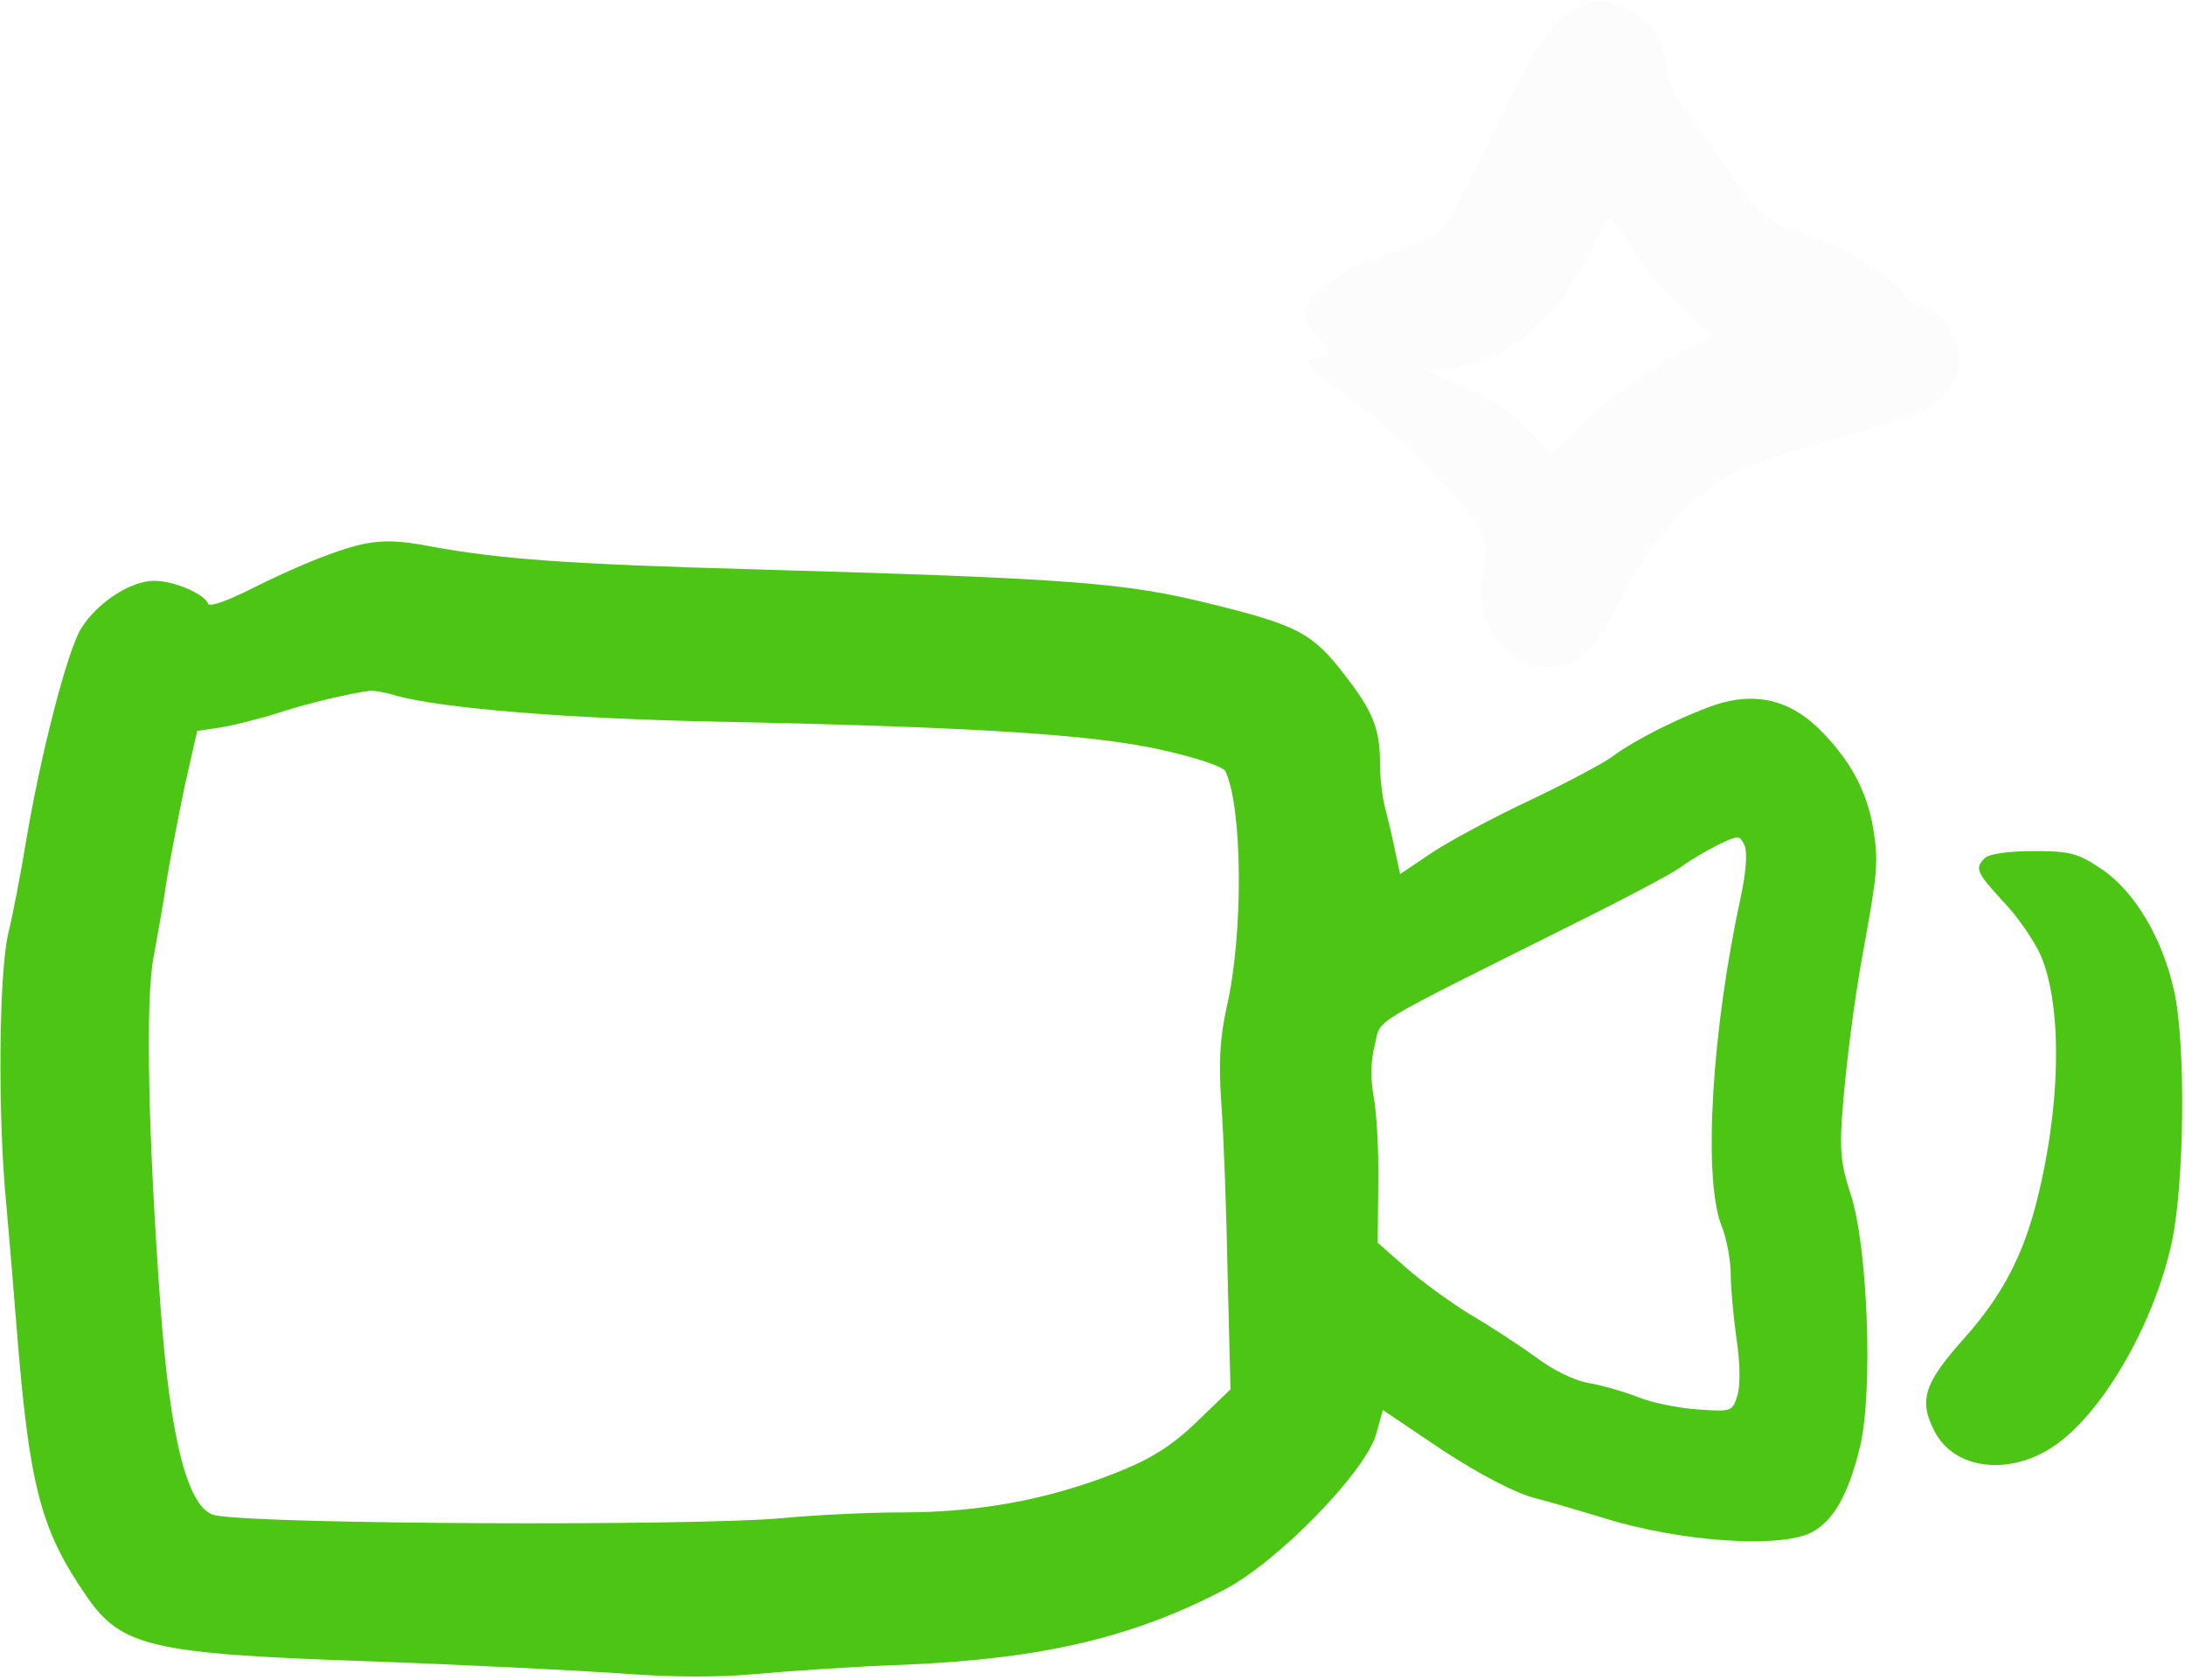
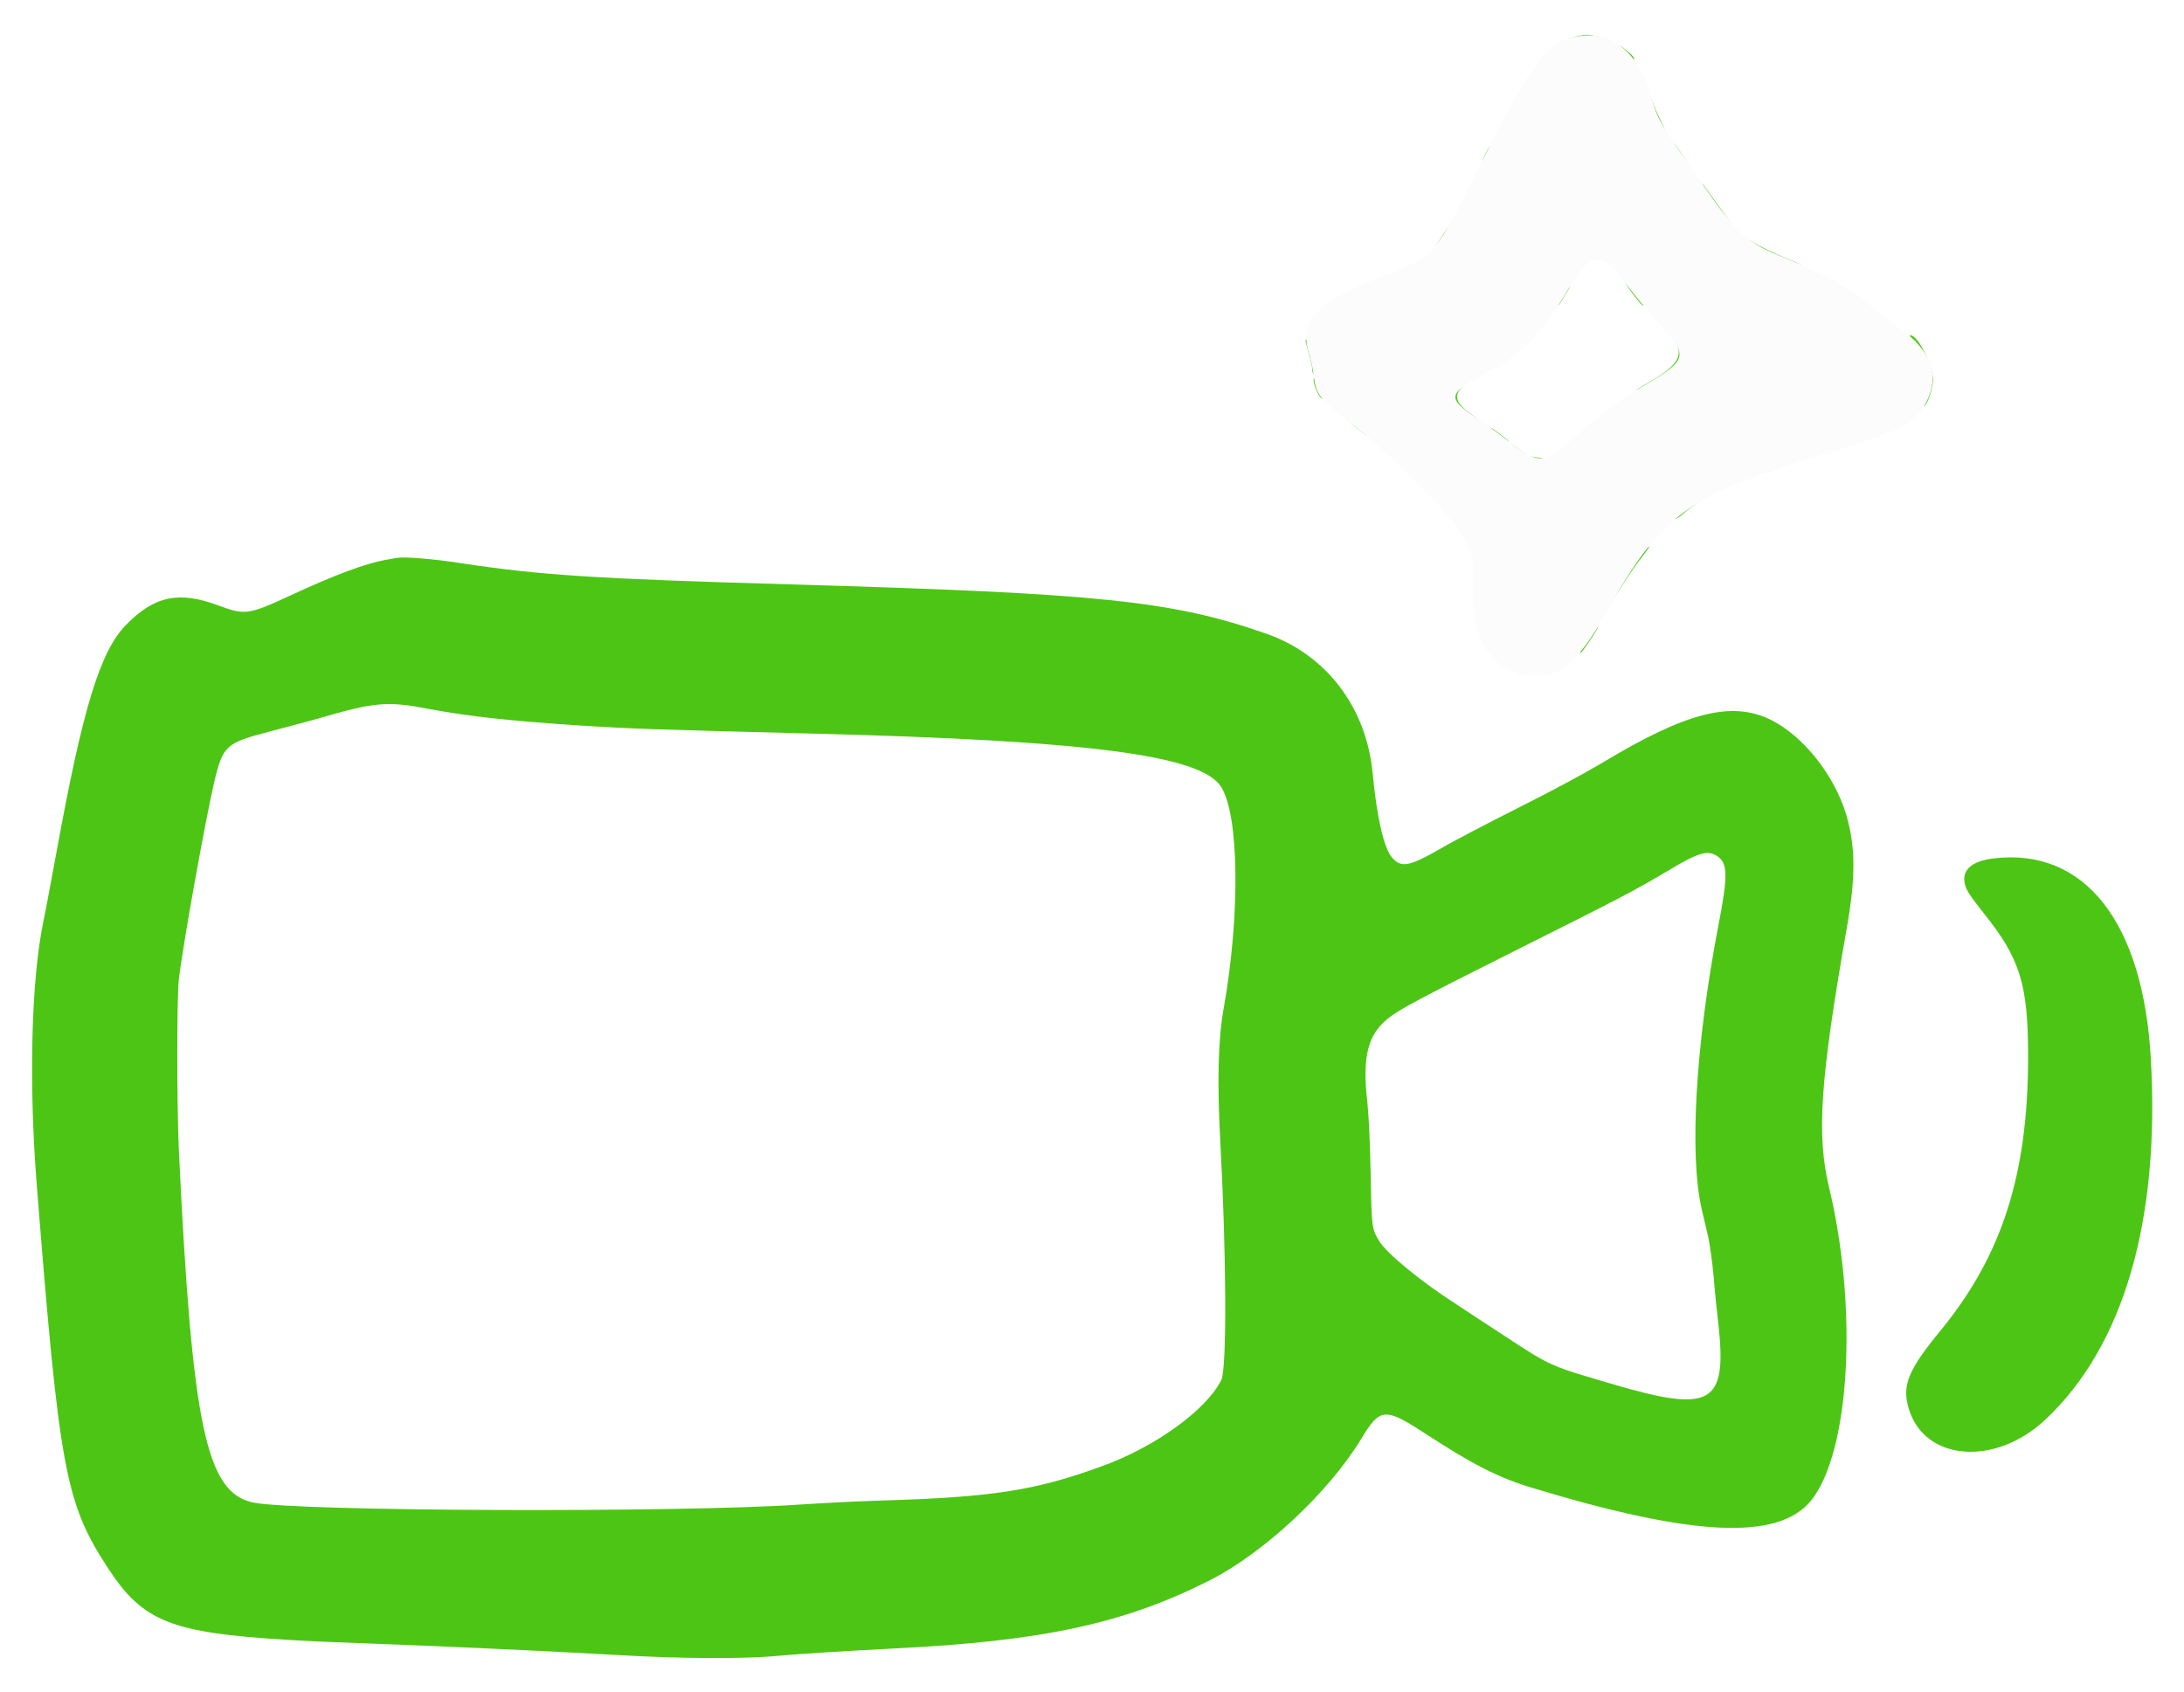
- <svg xmlns="http://www.w3.org/2000/svg" viewBox="0 0 380 292">
-   <g transform="translate(0,292) scale(0.1,-0.1)" fill="#4dc515" stroke="none">
-     <path fill="#fcfcfc" d="M2744 2906 c-45 -20 -73 -62 -151 -226 -39 -80 -79 -153 -89 -162 -11 -10 -49 -26 -84 -37 -81 -25 -150 -74 -150 -105 0 -13 9 -31 20 -41 24 -21 26 -35 6 -35 -35 0 -22 -22 35 -61 79 -53 221 -194 242 -240 11 -24 14 -45 9 -64 -24 -87 30 -175 107 -175 54 0 85 29 132 123 47 92 118 172 186 210 27 14 107 42 178 62 72 20 145 44 163 52 42 20 66 65 58 109 -7 32 -46 74 -71 74 -7 0 -20 11 -28 24 -19 28 -106 79 -175 101 -62 21 -79 36 -143 133 -29 42 -60 86 -69 97 -10 11 -20 39 -23 63 -6 50 -28 79 -74 98 -39 17 -40 17 -79 0z m96 -422 c19 -31 58 -77 87 -103 l52 -46 -74 -38 c-42 -22 -102 -65 -140 -101 l-67 -63 -42 41 c-37 37 -66 55 -156 94 l-25 11 31 0 c98 2 189 69 249 185 22 41 42 76 45 76 3 0 21 -26 40 -56z" />
-     <path d="M570 1955 c-36 -13 -96 -40 -135 -60 -40 -20 -71 -31 -73 -25 -6 17 -59 40 -94 40 -41 0 -99 -38 -127 -83 -24 -39 -71 -221 -96 -372 -9 -55 -23 -127 -31 -160 -16 -70 -18 -318 -3 -470 5 -55 13 -152 18 -215 22 -274 41 -349 121 -465 61 -89 112 -101 495 -114 165 -6 361 -16 435 -21 89 -7 169 -7 235 -1 55 5 170 13 255 16 241 10 400 47 560 131 92 48 243 203 263 269 l12 43 104 -70 c66 -43 126 -74 160 -83 31 -8 85 -24 121 -35 131 -41 305 -53 360 -25 39 20 65 67 85 150 23 97 13 352 -17 440 -16 49 -19 75 -14 140 7 89 21 199 38 290 23 126 25 147 16 203 -11 67 -41 122 -96 176 -52 50 -111 63 -180 40 -60 -21 -138 -60 -177 -89 -16 -12 -82 -47 -145 -77 -64 -30 -140 -71 -170 -91 l-55 -37 -8 37 c-4 21 -12 54 -17 74 -6 20 -10 57 -10 82 0 59 -12 90 -62 154 -55 72 -82 86 -233 123 -149 37 -239 44 -795 60 -325 9 -443 18 -562 40 -74 14 -105 12 -178 -15z m120 -245 c80 -22 302 -40 560 -45 441 -9 651 -22 770 -49 59 -13 107 -29 111 -37 30 -62 32 -284 2 -412 -11 -51 -14 -93 -9 -165 4 -53 9 -187 11 -298 l5 -200 -53 -51 c-56 -55 -97 -78 -192 -111 -103 -35 -209 -52 -327 -52 -62 0 -156 -5 -208 -10 -153 -14 -906 -11 -986 5 -47 10 -78 130 -95 365 -22 304 -26 532 -12 605 7 39 18 99 23 135 6 36 20 109 31 162 l22 97 41 6 c23 4 68 15 102 26 52 17 126 34 159 38 6 0 26 -3 45 -9z m2337 -352 c-50 -230 -65 -483 -34 -567 10 -24 17 -63 17 -88 0 -24 5 -74 10 -111 6 -39 7 -80 2 -97 -9 -30 -10 -30 -68 -26 -32 2 -79 11 -104 21 -25 10 -64 21 -87 25 -24 4 -62 22 -92 45 -28 20 -79 54 -114 74 -34 21 -84 57 -111 81 l-50 44 1 103 c1 57 -3 125 -8 151 -6 32 -5 63 2 90 12 47 -21 27 339 207 91 45 178 91 193 102 16 12 45 29 65 39 36 17 37 17 46 -1 5 -12 3 -46 -7 -92z" />
-     <path d="M3452 1428 c-18 -18 -15 -25 33 -77 25 -26 53 -68 64 -92 39 -91 35 -271 -10 -440 -24 -89 -60 -155 -121 -224 -72 -80 -82 -110 -53 -165 34 -65 128 -77 205 -26 84 55 174 209 206 351 23 100 26 349 5 442 -20 91 -68 172 -125 211 -43 29 -56 32 -120 32 -43 0 -77 -5 -84 -12z" />
+ <svg xmlns="http://www.w3.org/2000/svg" viewBox="0 0 1646 1275">
+   <g fill="#4dc515">
+     <g transform="translate(0,1275) scale(0.25,-0.25)">
+       <path d="M4766 4993 c-23 -4 -50 -14 -50 -18 0 -2 -2 -2 -4 -1 -2 1 -7 -1 -12 -5 -8 -7 -8 -8 -3 -10 4 -2 10 0 15 6 4 4 9 7 11 5 3 -1 7 1 11 4 3 4 9 6 12 5 3 -2 8 0 11 3 3 3 8 4 11 2 6 -3 35 -2 39 2 7 7 -19 12 -41 7z" />
+       <path d="M4878 4960 c-3 -5 9 -16 17 -13 4 2 5 1 3 -2 -3 -6 20 -31 26 -27 6 4 0 13 -17 27 -22 18 -26 20 -29 15z" />
+       <path d="M4971 4799 c-2 -7 9 -39 14 -39 2 0 3 -2 2 -5 -2 -6 18 -47 27 -57 14 -14 13 0 -4 31 -9 18 -20 42 -24 54 -7 21 -12 26 -15 16z" />
+       <path d="M5043 4662 c-2 -4 6 -20 13 -26 1 -1 6 -8 10 -15 8 -13 16 -19 20 -13 1 2 -36 60 -40 60 -1 0 -2 -2 -3 -6z" />
+       <path d="M4479 4638 c-12 -24 -14 -35 -6 -32 7 3 26 42 24 49 -3 9 -7 5 -18 -17z" />
+       <path d="M5127 4543 c-2 -6 11 -30 24 -42 3 -3 5 -7 5 -8 0 -2 4 -8 9 -14 5 -5 12 -14 15 -19 10 -15 16 -20 21 -17 3 1 3 0 2 -4 -2 -4 0 -10 3 -13 9 -8 16 -3 9 6 -10 14 -71 98 -78 108 -6 8 -8 8 -10 3z" />
+       <path d="M4349 4391 c-10 -16 -20 -31 -22 -34 -4 -6 4 -10 9 -4 16 19 24 29 24 32 1 2 1 4 2 6 0 2 3 7 7 10 5 6 6 19 1 19 -1 0 -10 -13 -21 -29z" />
+       <path d="M5266 4376 c-2 -3 12 -19 19 -20 2 -1 5 -1 7 -1 2 -1 6 -3 7 -5 4 -7 43 -26 46 -23 2 1 6 -1 9 -5 4 -3 8 -5 10 -4 2 1 7 0 10 -4 4 -3 8 -5 10 -4 2 1 7 0 10 -4 4 -3 8 -5 10 -4 2 1 7 0 10 -4 6 -5 18 -4 18 2 0 1 -18 10 -39 18 -41 16 -90 40 -112 54 -7 5 -13 7 -15 4z" />
+       <path d="M4898 4252 c-1 -2 9 -17 22 -35 34 -43 34 -43 37 -35 3 7 -8 19 -14 15 -3 -1 -3 0 -2 4 3 8 -8 20 -14 16 -3 -1 -3 0 -2 4 1 4 -1 10 -5 15 -5 5 -8 11 -8 12 0 5 -11 8 -14 4z" />
+       <path d="M4725 4240 c-3 -1 -6 -6 -7 -10 0 -4 -3 -8 -6 -10 -2 -1 -5 -6 -5 -9 -1 -3 -4 -9 -8 -13 -6 -5 -6 -18 -1 -18 2 0 9 11 29 45 9 14 8 22 -2 15z" />
+       <path d="M5038 4092 c-1 -1 3 -10 9 -18 30 -43 13 -74 -65 -120 -26 -15 -47 -28 -48 -30 -4 -7 10 -7 16 -1 4 4 10 7 13 8 3 0 8 3 9 6 2 3 6 5 8 6 2 0 6 0 8 1 2 0 7 4 12 9 4 5 8 7 8 5 0 -1 5 0 11 4 26 17 46 37 43 42 -1 2 -1 4 1 4 6 0 14 27 11 32 -1 2 -3 8 -4 13 -1 4 -4 10 -7 12 -3 1 -4 3 -2 3 5 0 -10 23 -16 26 -2 1 -6 0 -7 -2z" />
+       <path d="M5754 4085 c-3 -6 9 -17 17 -14 5 2 6 1 4 -4 -2 -4 0 -9 2 -12 3 -3 11 -14 17 -25 6 -11 13 -21 15 -22 1 -1 3 -6 3 -10 0 -15 0 -72 0 -81 0 -5 -2 -9 -3 -9 -6 0 -16 -26 -13 -32 7 -11 27 35 31 72 5 48 -56 163 -73 137z" />
+       <path d="M3936 4073 c0 -4 5 -23 10 -41 6 -18 10 -38 10 -44 0 -15 7 -24 12 -16 2 3 3 10 2 14 -2 4 -3 12 -4 16 -3 17 -6 28 -11 42 -4 13 -5 16 -6 27 -1 8 -13 9 -13 2z" />
+       <path d="M3960 3955 c0 -12 9 -36 18 -49 11 -17 15 -4 5 16 -4 9 -9 20 -9 24 -2 13 -2 13 -8 15 -4 2 -6 0 -6 -6z" />
+       <path d="M4403 3944 c-44 -37 -34 -65 41 -113 24 -15 21 0 -3 16 -52 36 -61 59 -33 85 18 16 13 27 -5 12z" />
+       <path d="M4069 3832 c-3 -1 4 -10 20 -22 31 -25 34 -27 37 -22 3 5 -9 16 -17 13 -4 -1 -5 -1 -4 2 4 6 -8 17 -15 14 -4 -1 -6 0 -6 2 2 11 -6 19 -15 13z" />
+       <path d="M4490 3808 c-2 -4 4 -10 18 -20 5 -3 13 -10 18 -15 8 -7 22 -9 22 -3 0 2 -43 35 -51 39 -2 2 -5 1 -7 -1z" />
+       <path d="M4550 3760 c-3 -5 9 -16 17 -13 4 1 5 1 4 -2 -3 -5 11 -21 19 -21 2 -1 6 -1 9 -1 3 -1 7 -3 9 -6 1 -3 7 -6 12 -7 6 0 13 -2 16 -4 4 -1 10 0 14 5 7 7 7 7 -17 10 -21 2 -29 5 -48 20 -30 23 -32 24 -35 19z" />
+       <path d="M5322 3689 c-28 -9 -53 -19 -54 -21 -2 -3 -4 -4 -6 -4 -9 2 -18 0 -24 -6 -3 -4 -8 -5 -10 -4 -2 1 -6 -1 -9 -4 -4 -3 -8 -6 -10 -5 -6 1 -20 -5 -23 -11 -3 -9 3 -8 51 11 25 10 68 26 96 35 28 9 51 18 51 20 0 8 -14 6 -62 -11z" />
+       <path d="M5141 3613 c-3 -4 -8 -7 -10 -7 -2 -1 -4 -1 -6 -2 -2 0 -8 -4 -14 -9 -5 -5 -14 -12 -19 -15 -15 -10 -20 -16 -17 -21 1 -2 0 -3 -3 -2 -8 3 -19 -3 -24 -13 -8 -15 3 -12 25 6 11 10 36 29 54 41 18 12 33 22 33 23 0 5 -13 4 -19 -1z" />
+       <path d="M4958 3450 c-3 -3 -5 -9 -3 -13 1 -4 1 -5 -2 -4 -5 3 -11 -2 -21 -17 -3 -5 -8 -11 -10 -13 -9 -10 -39 -56 -40 -62 0 -3 -3 -7 -6 -9 -2 -1 -5 -6 -5 -9 -1 -3 -4 -9 -8 -13 -6 -6 -6 -20 1 -16 1 1 13 19 26 40 13 21 36 55 51 75 15 19 28 37 29 39 4 7 -5 8 -12 2z" />
+       <path d="M1196 3418 c-5 -1 -21 -4 -34 -6 -60 -11 -150 -44 -286 -107 -127 -59 -138 -60 -216 -31 -120 45 -194 30 -280 -58 -78 -79 -131 -252 -210 -687 -15 -79 -32 -174 -40 -211 -36 -177 -43 -483 -20 -780 69 -874 87 -970 217 -1168 104 -159 190 -193 539 -214 66 -4 107 -6 422 -18 215 -9 377 -17 578 -28 185 -11 380 -12 482 -2 66 6 211 15 348 22 447 22 694 75 952 206 163 83 357 264 455 425 58 96 71 97 198 14 140 -91 218 -131 319 -161 484 -147 740 -159 839 -39 118 145 143 578 55 945 -38 158 -27 323 52 774 29 161 28 252 0 349 -36 120 -129 237 -226 286 -118 59 -255 25 -510 -129 -54 -32 -152 -85 -254 -136 -91 -46 -197 -101 -234 -123 -94 -54 -118 -58 -145 -27 -25 28 -46 120 -59 255 -19 199 -140 358 -322 421 -284 99 -503 121 -1428 148 -597 17 -760 28 -998 64 -84 13 -169 20 -194 16z m100 -456 c119 -22 240 -35 432 -48 185 -12 232 -13 732 -26 820 -21 1161 -65 1221 -160 55 -86 58 -387 8 -668 -17 -94 -20 -223 -10 -406 18 -331 20 -679 3 -714 -44 -90 -199 -203 -364 -262 -198 -72 -327 -92 -660 -102 -73 -2 -182 -8 -244 -12 -359 -25 -1524 -21 -1651 6 -142 30 -184 231 -224 1066 -6 142 -6 453 0 510 13 110 81 486 107 597 26 109 35 117 165 151 45 12 111 29 146 39 174 51 210 54 339 29z m3879 -442 c34 -21 35 -58 5 -212 -68 -355 -88 -688 -50 -853 6 -24 14 -62 20 -86 5 -24 12 -75 16 -117 3 -41 10 -108 15 -150 25 -235 -23 -262 -313 -177 -198 58 -190 54 -335 149 -53 35 -118 77 -143 94 -101 64 -211 154 -232 190 -23 38 -23 41 -26 206 -2 100 -6 175 -10 214 -16 138 2 206 67 255 36 27 88 55 393 208 304 152 349 176 440 230 96 58 124 67 153 49z" />
+       <path d="M4809 3212 c-3 -1 -6 -6 -6 -9 -1 -3 -4 -9 -8 -12 -3 -4 -10 -14 -15 -22 -6 -8 -12 -17 -15 -20 -4 -4 -3 -17 1 -17 2 0 34 46 45 65 9 14 8 22 -2 15z" />
+       <path d="M6010 2512 c-67 -8 -98 -36 -86 -80 5 -18 16 -34 56 -85 110 -137 134 -214 134 -433 0 -354 -78 -597 -261 -822 -100 -121 -120 -168 -99 -238 46 -159 260 -177 412 -34 236 221 346 600 318 1088 -23 412 -200 637 -474 604z" />
+     </g>
+   </g>
+   <g fill="#fcfcfc">
+     <g transform="translate(0,1275) scale(0.25,-0.25)">
+       <path d="M4760 4991 c-96 -15 -143 -77 -296 -385 -136 -275 -141 -280 -288 -336 -209 -81 -262 -136 -229 -239 5 -15 11 -43 13 -62 7 -58 19 -73 104 -139 130 -101 281 -250 336 -332 37 -56 45 -91 41 -180 -6 -143 56 -239 163 -254 93 -13 151 33 240 192 163 292 247 353 644 472 250 75 286 94 320 161 41 80 12 157 -82 222 -20 13 -53 39 -74 57 -71 61 -149 106 -270 154 -117 46 -145 72 -256 232 -127 183 -128 184 -150 260 -36 127 -117 193 -216 177z m79 -681 c15 -7 34 -29 80 -88 20 -26 57 -70 82 -97 89 -93 85 -111 -31 -179 -80 -47 -149 -98 -242 -180 -73 -65 -97 -64 -183 6 -25 20 -66 49 -91 66 -91 60 -89 75 10 127 117 60 182 124 262 260 51 85 76 104 113 85z" />
+     </g>
  </g>
</svg>
